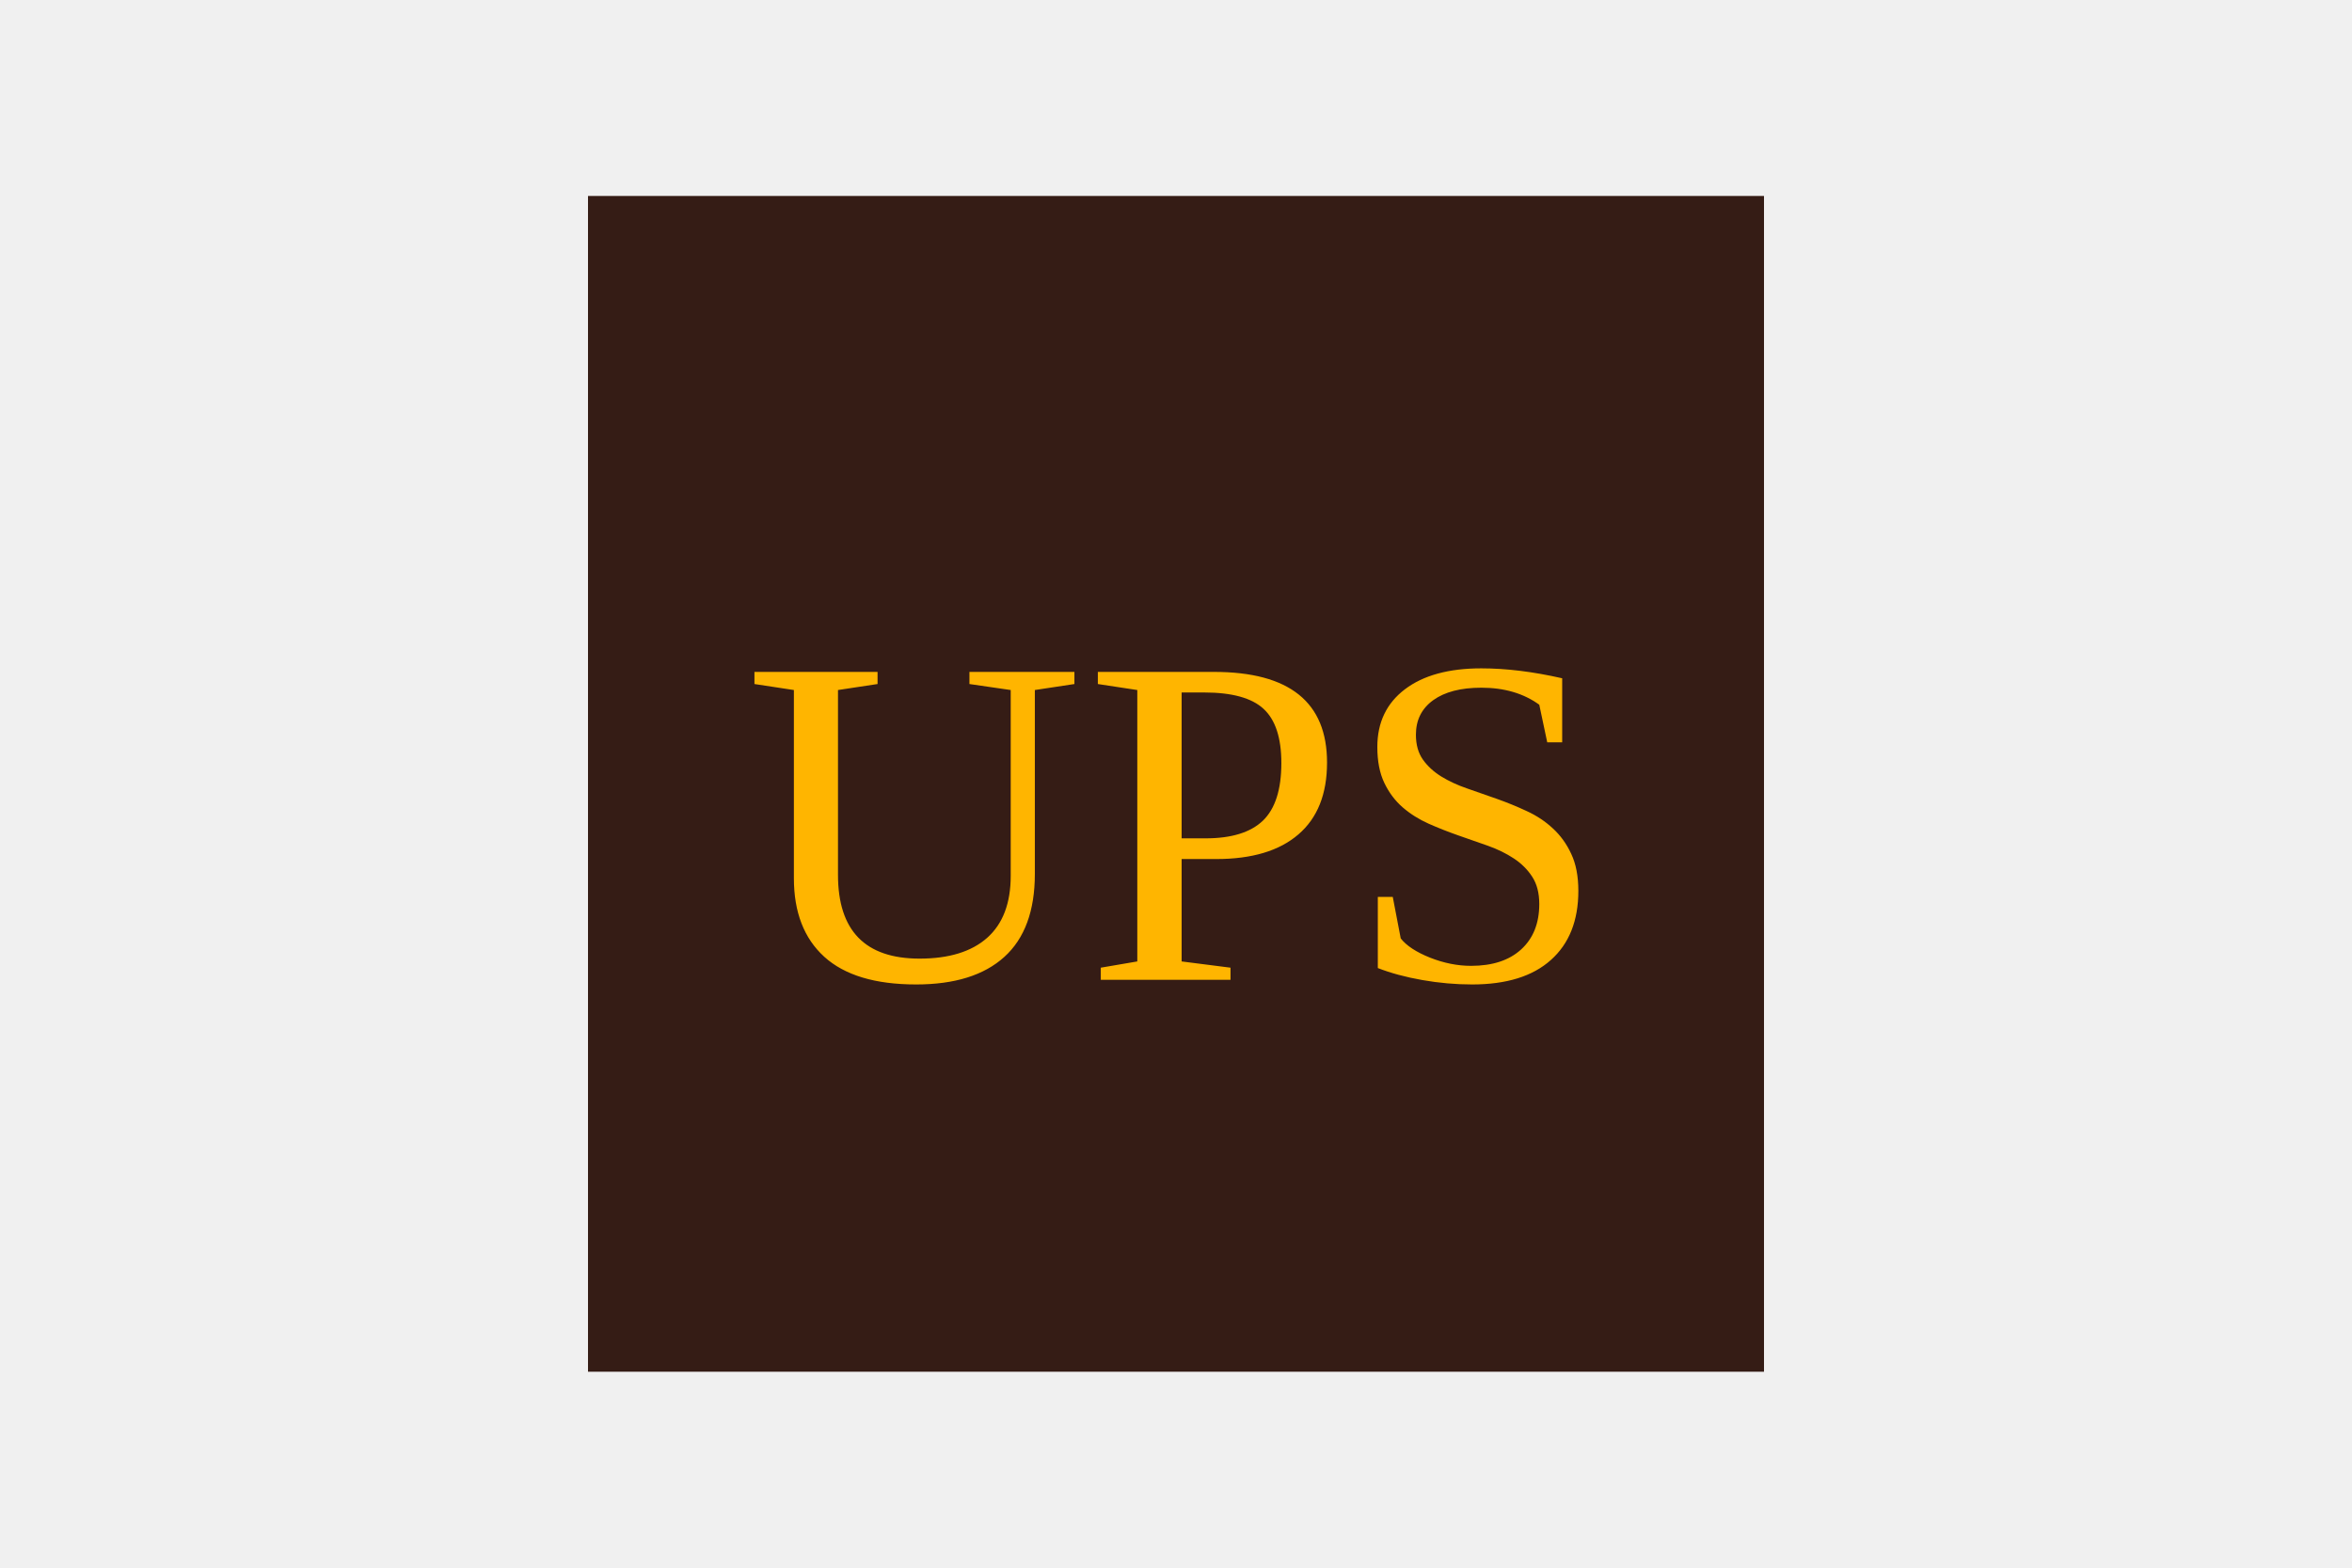
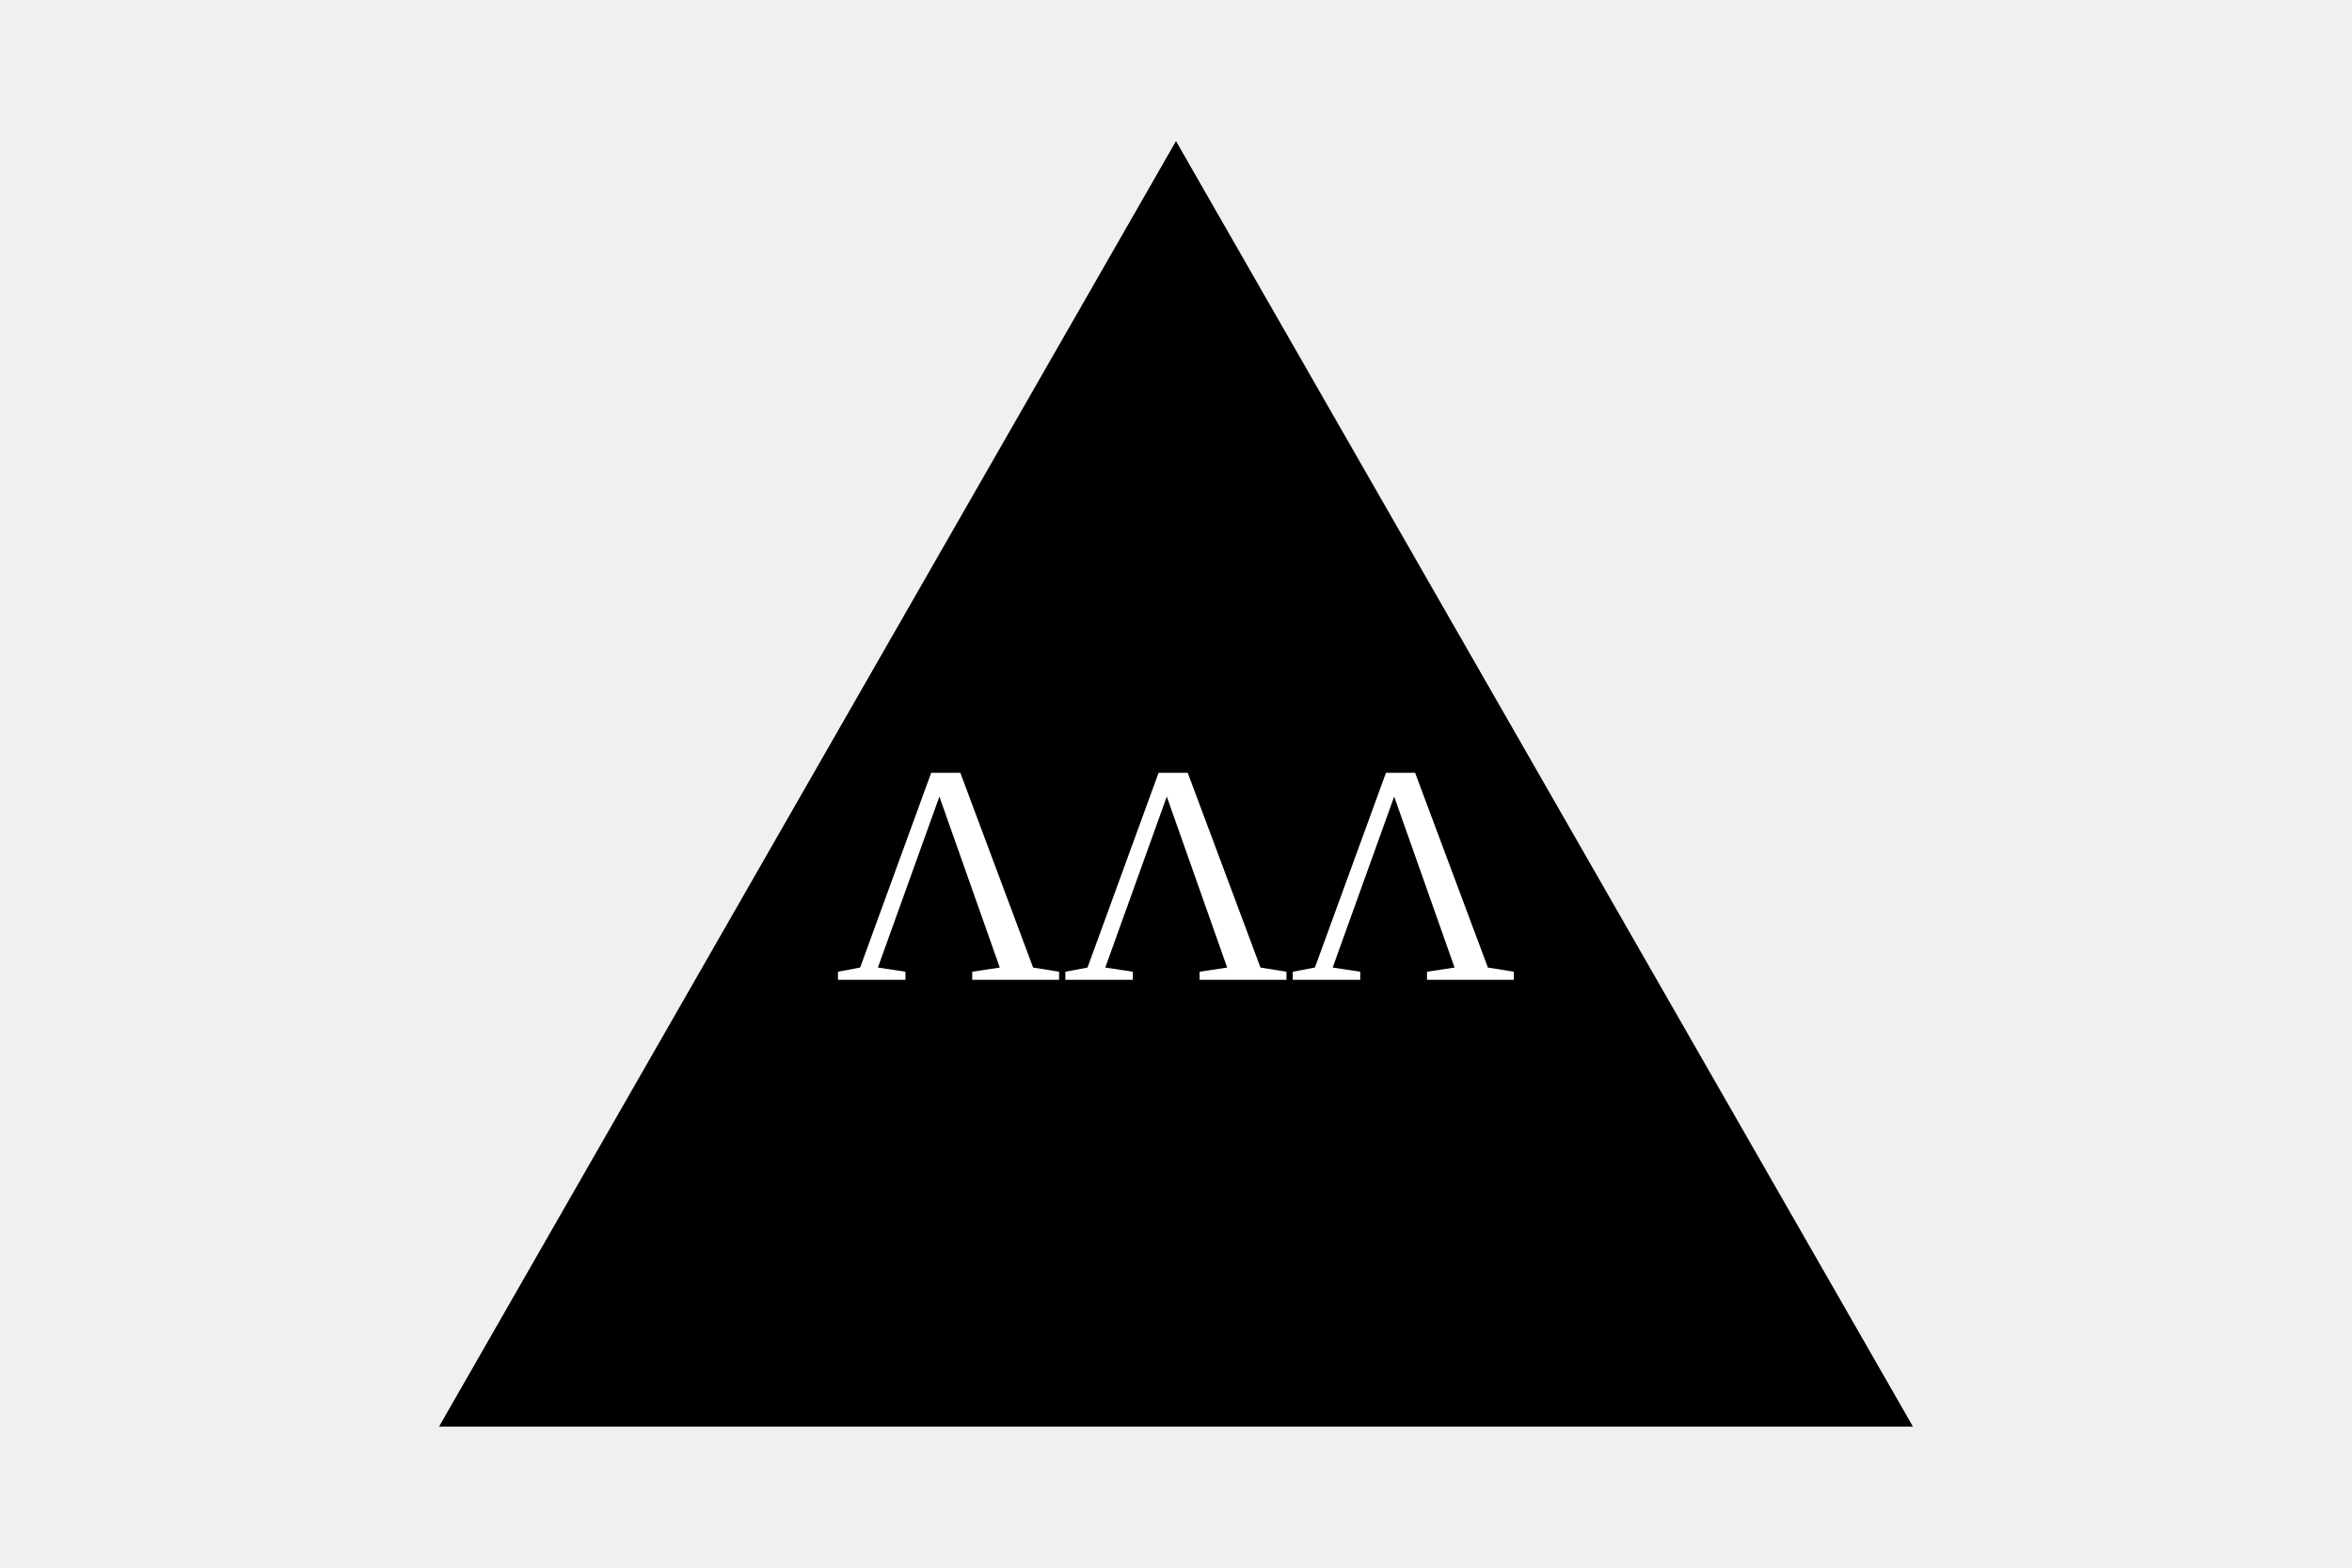
<svg xmlns="http://www.w3.org/2000/svg" version="1.1" width="300" height="200">
-   <rect width="150" height="150" x="75" y="25" fill="#351c15" />
-   <text x="150" y="125" font-size="60" text-anchor="middle" fill="#ffb500">UPS</text>
+   <polygon points="150,18 244,182 56,182" fill="#000000" />
+   <text x="150" y="125" font-size="40" text-anchor="middle" fill="white">ΛΛΛ</text>
</svg>
